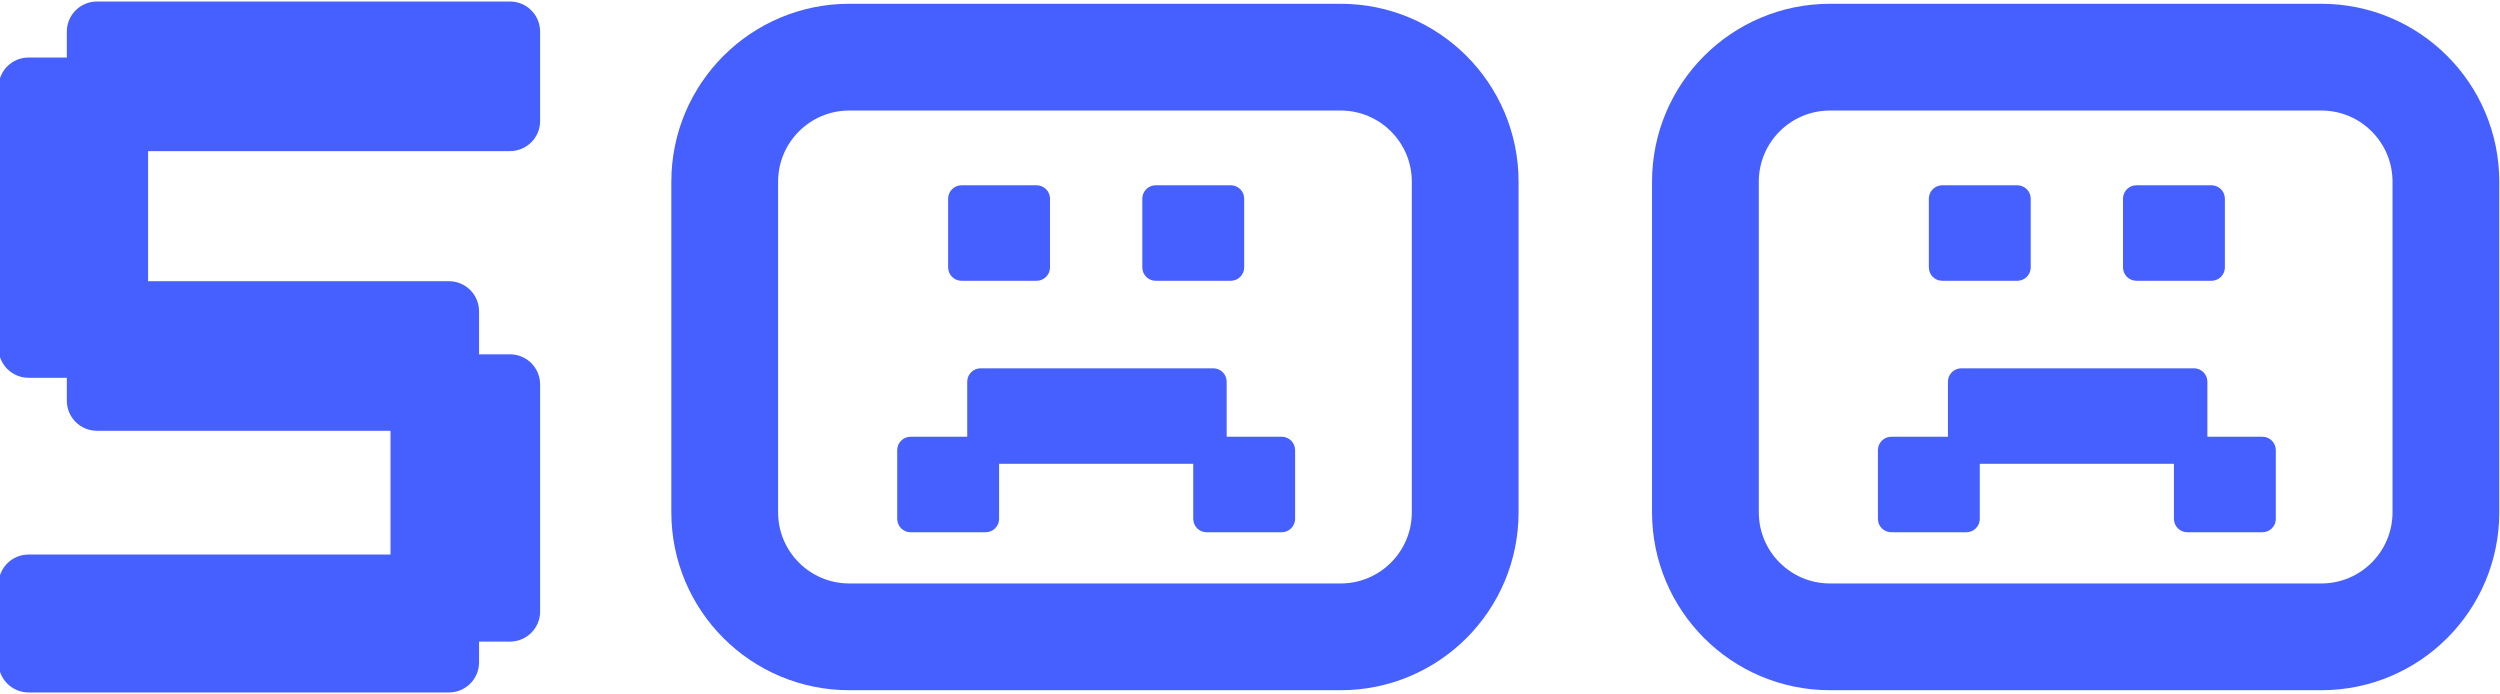
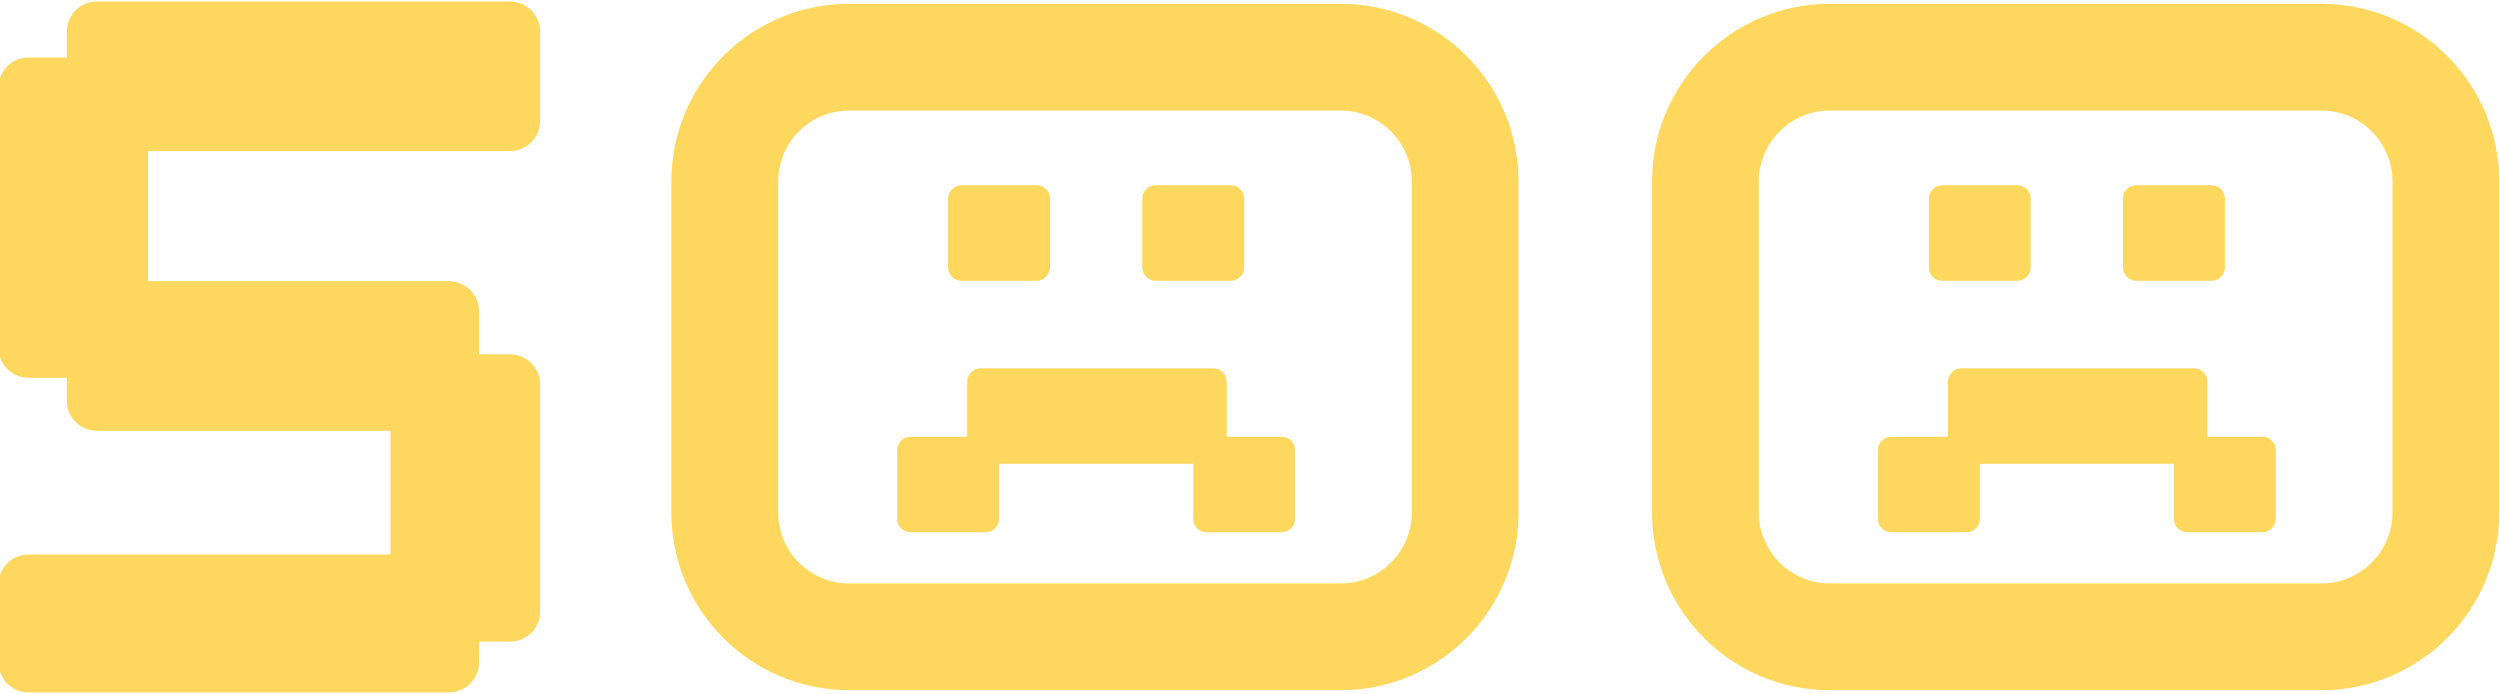
<svg xmlns="http://www.w3.org/2000/svg" width="562" height="156" viewBox="0 0 562 156" fill="none">
-   <rect x="0.161" y="13.429" width="32.626" height="71" rx="6.263" fill="#465FFF" />
-   <rect x="0.161" y="13.429" width="32.626" height="71" rx="6.263" stroke="#465FFF" />
-   <rect x="88.289" y="80.15" width="32.626" height="63.58" rx="6.263" fill="#465FFF" />
-   <rect x="88.289" y="80.15" width="32.626" height="63.58" rx="6.263" stroke="#465FFF" />
-   <rect x="15.525" y="33.467" width="32.626" height="105.389" rx="6.263" transform="rotate(-90 15.5254 33.4673)" fill="#465FFF" />
-   <rect x="15.525" y="33.467" width="32.626" height="105.389" rx="6.263" transform="rotate(-90 15.5254 33.4673)" stroke="#465FFF" />
-   <rect x="0.161" y="155.16" width="30" height="107.028" rx="6.263" transform="rotate(-90 0.161133 155.16)" fill="#465FFF" />
-   <rect x="0.161" y="155.16" width="30" height="107.028" rx="6.263" transform="rotate(-90 0.161133 155.16)" stroke="#465FFF" />
-   <rect x="15.525" y="96.34" width="32.626" height="91.664" rx="6.263" transform="rotate(-90 15.5254 96.3398)" fill="#465FFF" />
-   <rect x="15.525" y="96.34" width="32.626" height="91.664" rx="6.263" transform="rotate(-90 15.5254 96.3398)" stroke="#465FFF" />
-   <rect x="162.915" y="12.85" width="166.462" height="130.311" rx="28" stroke="#465FFF" stroke-width="24" />
-   <rect x="213.52" y="42.029" width="22.145" height="20.714" rx="2.634" fill="#465FFF" stroke="#465FFF" stroke-width="0.753" />
-   <rect x="257.168" y="42.029" width="22.145" height="20.714" rx="2.634" fill="#465FFF" stroke="#465FFF" stroke-width="0.753" />
-   <rect x="268.618" y="98.558" width="22.145" height="20.714" rx="2.634" fill="#465FFF" stroke="#465FFF" stroke-width="0.753" />
-   <rect x="202.071" y="98.558" width="22.145" height="20.714" rx="2.634" fill="#465FFF" stroke="#465FFF" stroke-width="0.753" />
-   <rect x="217.813" y="83.173" width="57.566" height="20.714" rx="2.634" fill="#465FFF" stroke="#465FFF" stroke-width="0.753" />
-   <rect x="383.377" y="12.85" width="166.462" height="130.311" rx="28" stroke="#465FFF" stroke-width="24" />
-   <rect x="433.982" y="42.029" width="22.145" height="20.714" rx="2.634" fill="#465FFF" stroke="#465FFF" stroke-width="0.753" />
-   <rect x="477.63" y="42.029" width="22.145" height="20.714" rx="2.634" fill="#465FFF" stroke="#465FFF" stroke-width="0.753" />
-   <rect x="489.079" y="98.558" width="22.145" height="20.714" rx="2.634" fill="#465FFF" stroke="#465FFF" stroke-width="0.753" />
-   <rect x="422.533" y="98.558" width="22.145" height="20.714" rx="2.634" fill="#465FFF" stroke="#465FFF" stroke-width="0.753" />
-   <rect x="438.275" y="83.173" width="57.566" height="20.714" rx="2.634" fill="#465FFF" stroke="#465FFF" stroke-width="0.753" />
+   <rect x="0.161" y="13.429" width="32.626" height="71" rx="6.263" fill="#fed85e" />
+   <rect x="0.161" y="13.429" width="32.626" height="71" rx="6.263" stroke="#fed85e" />
+   <rect x="88.289" y="80.15" width="32.626" height="63.58" rx="6.263" fill="#fed85e" />
+   <rect x="88.289" y="80.15" width="32.626" height="63.58" rx="6.263" stroke="#fed85e" />
+   <rect x="15.525" y="33.467" width="32.626" height="105.389" rx="6.263" transform="rotate(-90 15.5254 33.4673)" fill="#fed85e" />
+   <rect x="15.525" y="33.467" width="32.626" height="105.389" rx="6.263" transform="rotate(-90 15.5254 33.4673)" stroke="#fed85e" />
+   <rect x="0.161" y="155.16" width="30" height="107.028" rx="6.263" transform="rotate(-90 0.161133 155.16)" fill="#fed85e" />
+   <rect x="0.161" y="155.16" width="30" height="107.028" rx="6.263" transform="rotate(-90 0.161133 155.16)" stroke="#fed85e" />
+   <rect x="15.525" y="96.34" width="32.626" height="91.664" rx="6.263" transform="rotate(-90 15.5254 96.3398)" fill="#fed85e" />
+   <rect x="15.525" y="96.34" width="32.626" height="91.664" rx="6.263" transform="rotate(-90 15.5254 96.3398)" stroke="#fed85e" />
+   <rect x="162.915" y="12.85" width="166.462" height="130.311" rx="28" stroke="#fed85e" stroke-width="24" />
+   <rect x="213.52" y="42.029" width="22.145" height="20.714" rx="2.634" fill="#fed85e" stroke="#fed85e" stroke-width="0.753" />
+   <rect x="257.168" y="42.029" width="22.145" height="20.714" rx="2.634" fill="#fed85e" stroke="#fed85e" stroke-width="0.753" />
+   <rect x="268.618" y="98.558" width="22.145" height="20.714" rx="2.634" fill="#fed85e" stroke="#fed85e" stroke-width="0.753" />
+   <rect x="202.071" y="98.558" width="22.145" height="20.714" rx="2.634" fill="#fed85e" stroke="#fed85e" stroke-width="0.753" />
+   <rect x="217.813" y="83.173" width="57.566" height="20.714" rx="2.634" fill="#fed85e" stroke="#fed85e" stroke-width="0.753" />
+   <rect x="383.377" y="12.85" width="166.462" height="130.311" rx="28" stroke="#fed85e" stroke-width="24" />
+   <rect x="433.982" y="42.029" width="22.145" height="20.714" rx="2.634" fill="#fed85e" stroke="#fed85e" stroke-width="0.753" />
+   <rect x="477.63" y="42.029" width="22.145" height="20.714" rx="2.634" fill="#fed85e" stroke="#fed85e" stroke-width="0.753" />
+   <rect x="489.079" y="98.558" width="22.145" height="20.714" rx="2.634" fill="#fed85e" stroke="#fed85e" stroke-width="0.753" />
+   <rect x="422.533" y="98.558" width="22.145" height="20.714" rx="2.634" fill="#fed85e" stroke="#fed85e" stroke-width="0.753" />
+   <rect x="438.275" y="83.173" width="57.566" height="20.714" rx="2.634" fill="#fed85e" stroke="#fed85e" stroke-width="0.753" />
</svg>
